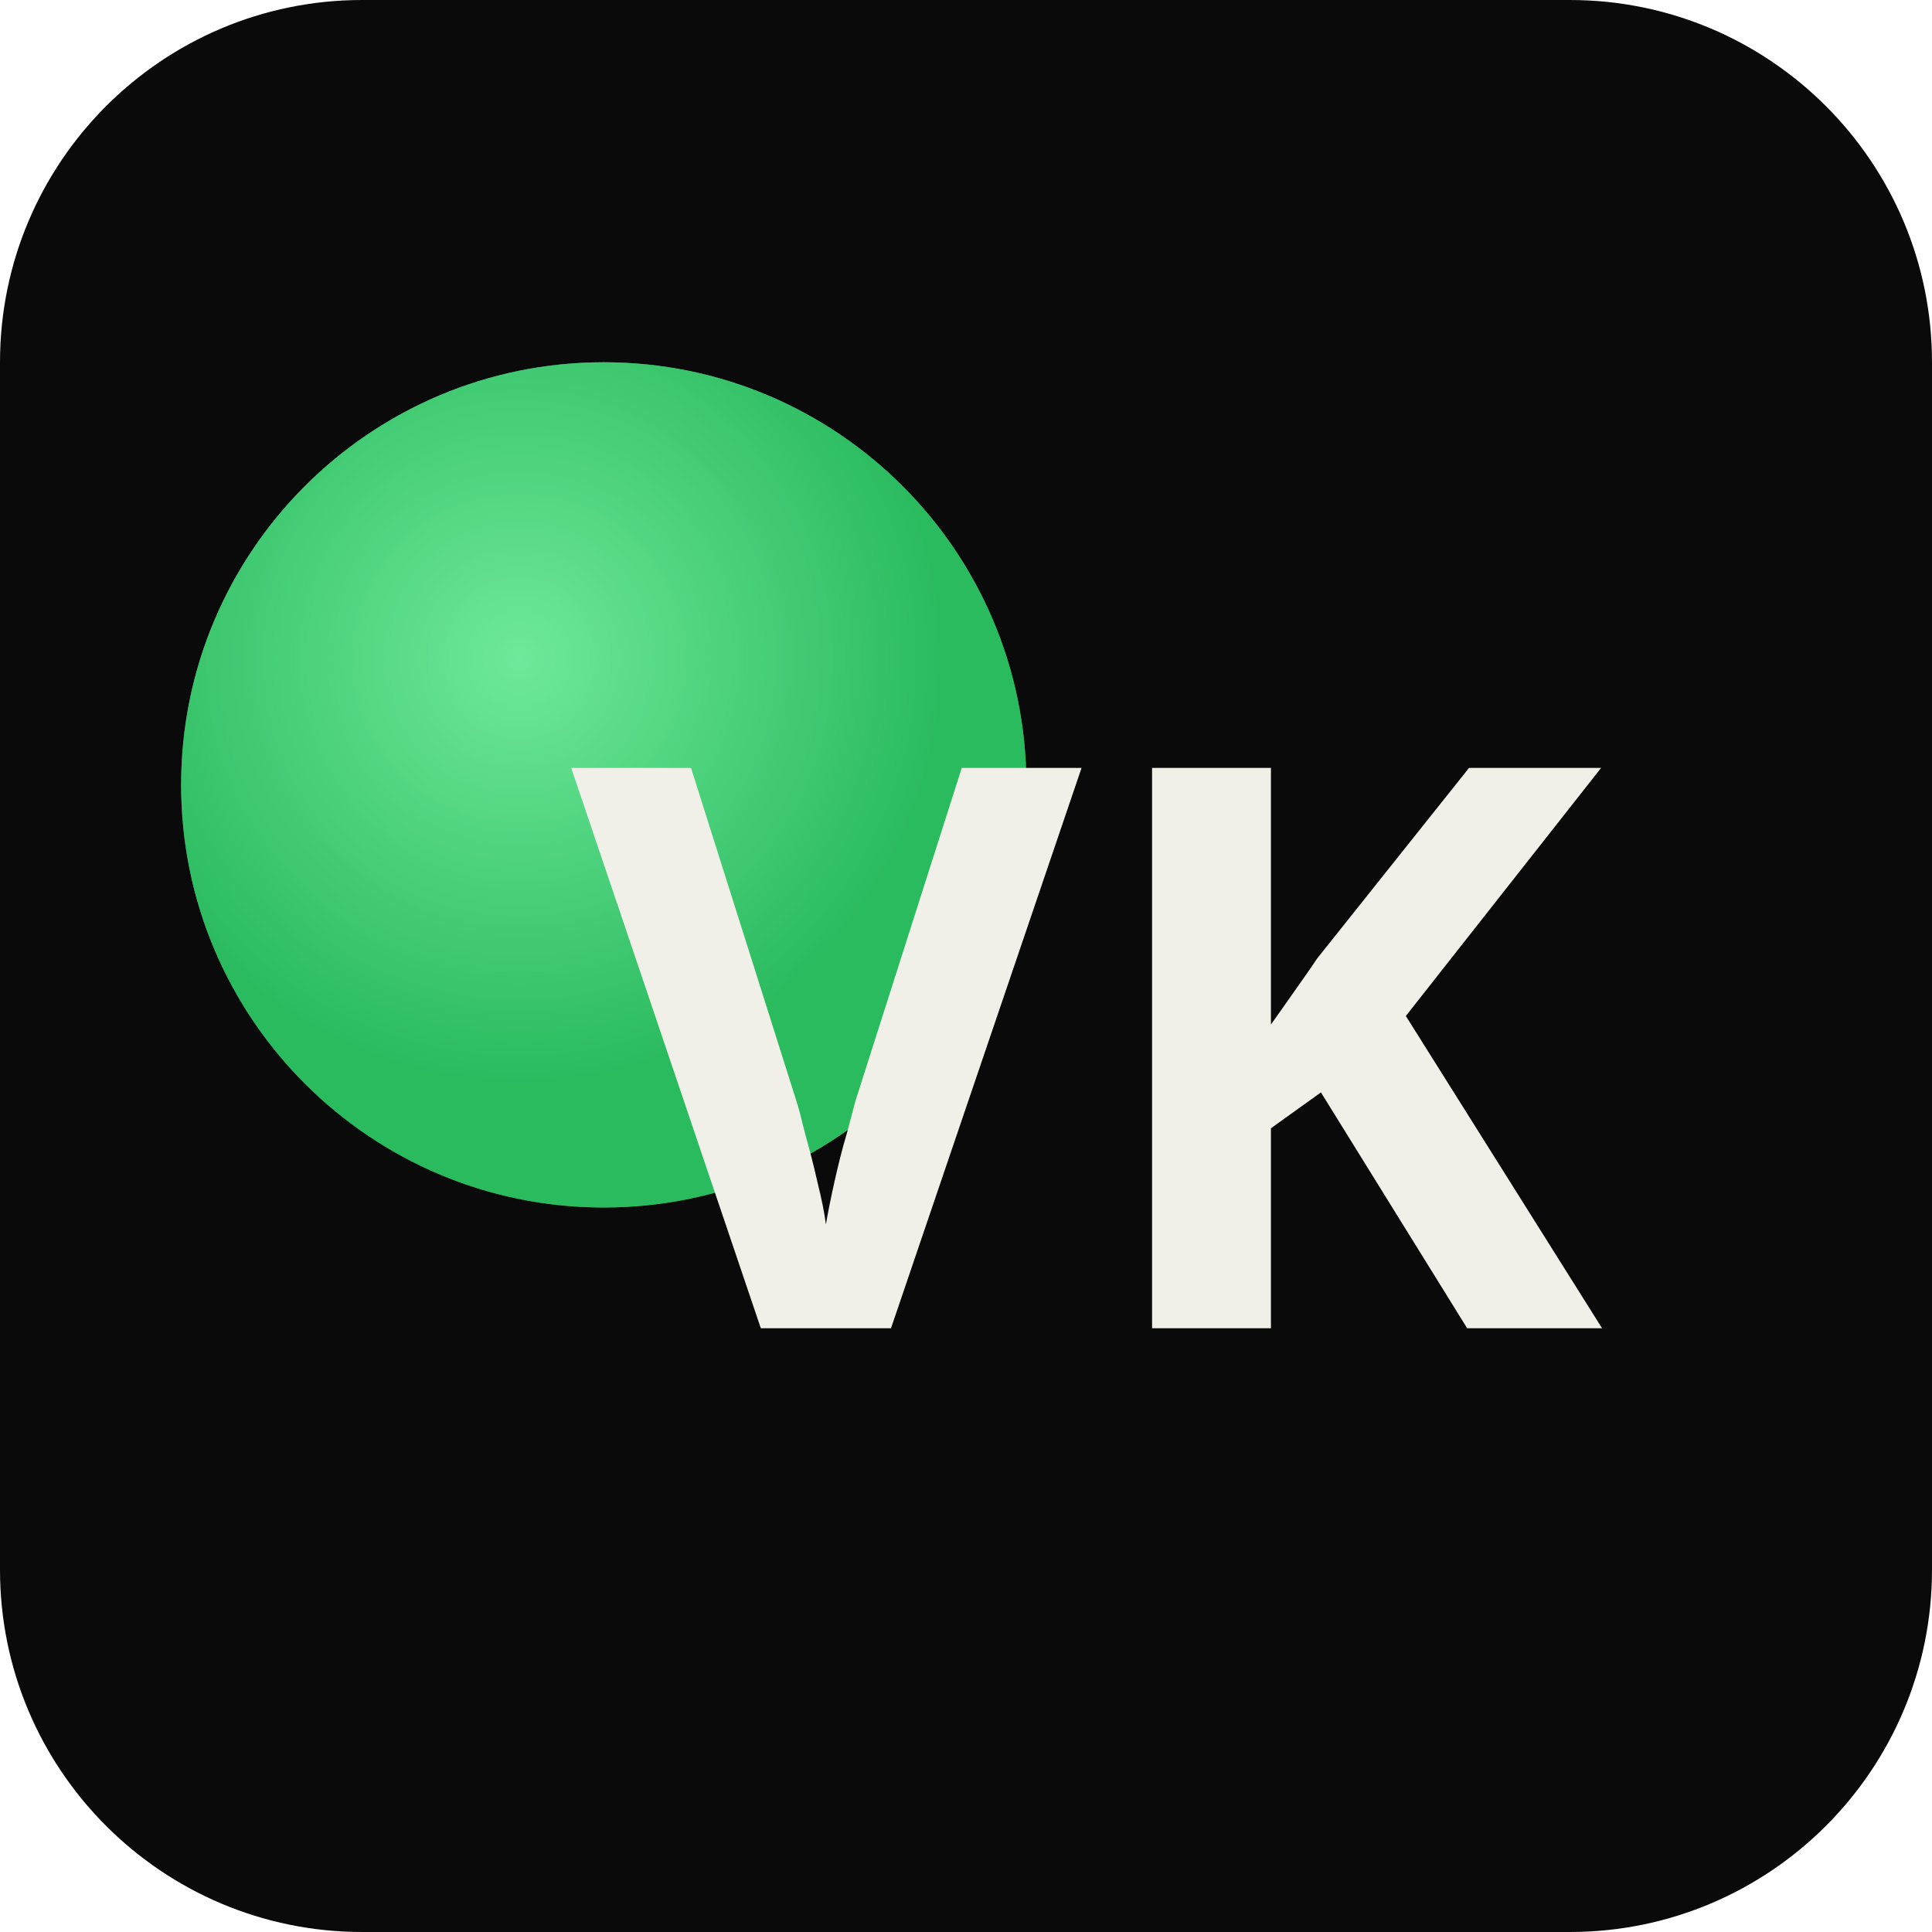
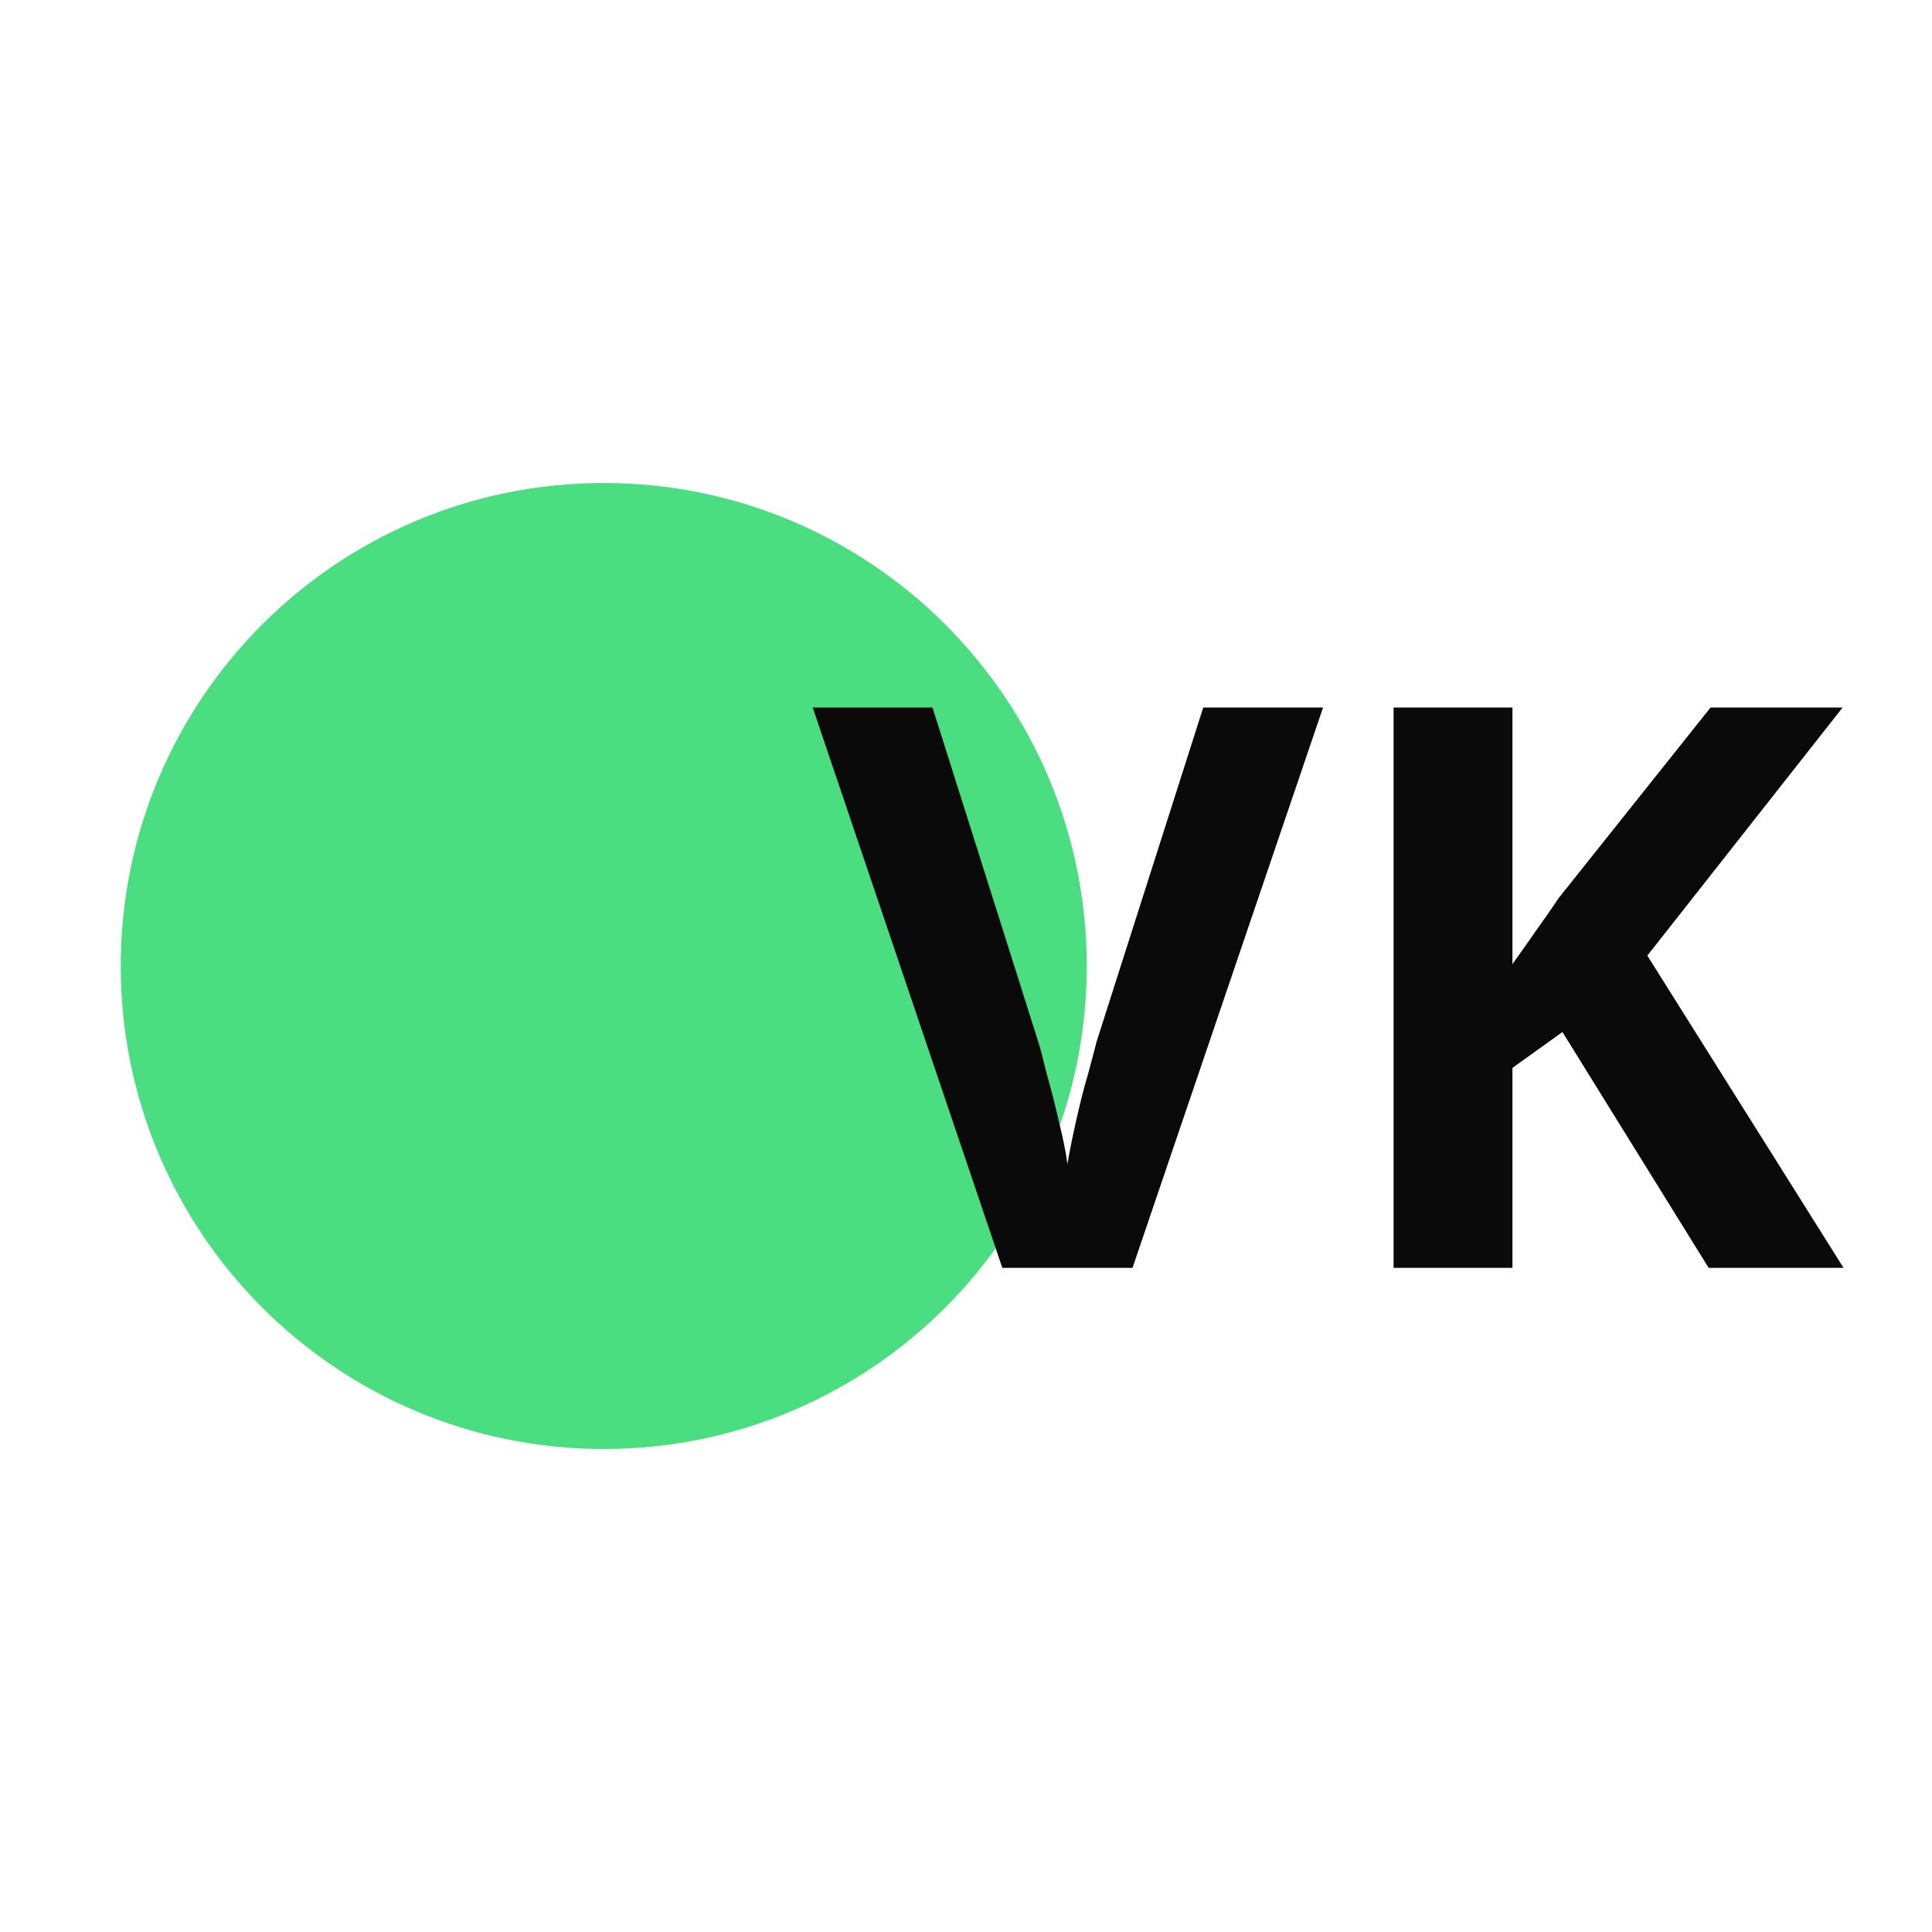
<svg xmlns="http://www.w3.org/2000/svg" viewBox="0 0 32 32">
-   <rect width="32" height="32" rx="6" fill="#0a0a0a" />
-   <circle cx="10" cy="13" r="7" fill="#4ade80" />
-   <circle cx="10" cy="13" r="7" fill="url(#glow)" opacity="0.6" />
-   <defs>
-     <radialGradient id="glow" cx="40%" cy="35%">
-       <stop offset="0%" stop-color="#86efac" />
-       <stop offset="100%" stop-color="#16a34a" />
-     </radialGradient>
-   </defs>
-   <text x="18" y="22" font-family="Arial Black, sans-serif" font-weight="900" font-size="13" fill="#f0f0e8" text-anchor="middle">VK</text>
+   <circle cx="10" cy="16" r="8" fill="#4ade80" />
+   <text x="22" y="21" font-family="Arial Black, sans-serif" font-weight="900" font-size="13" fill="#0a0a0a" text-anchor="middle">VK</text>
</svg>
